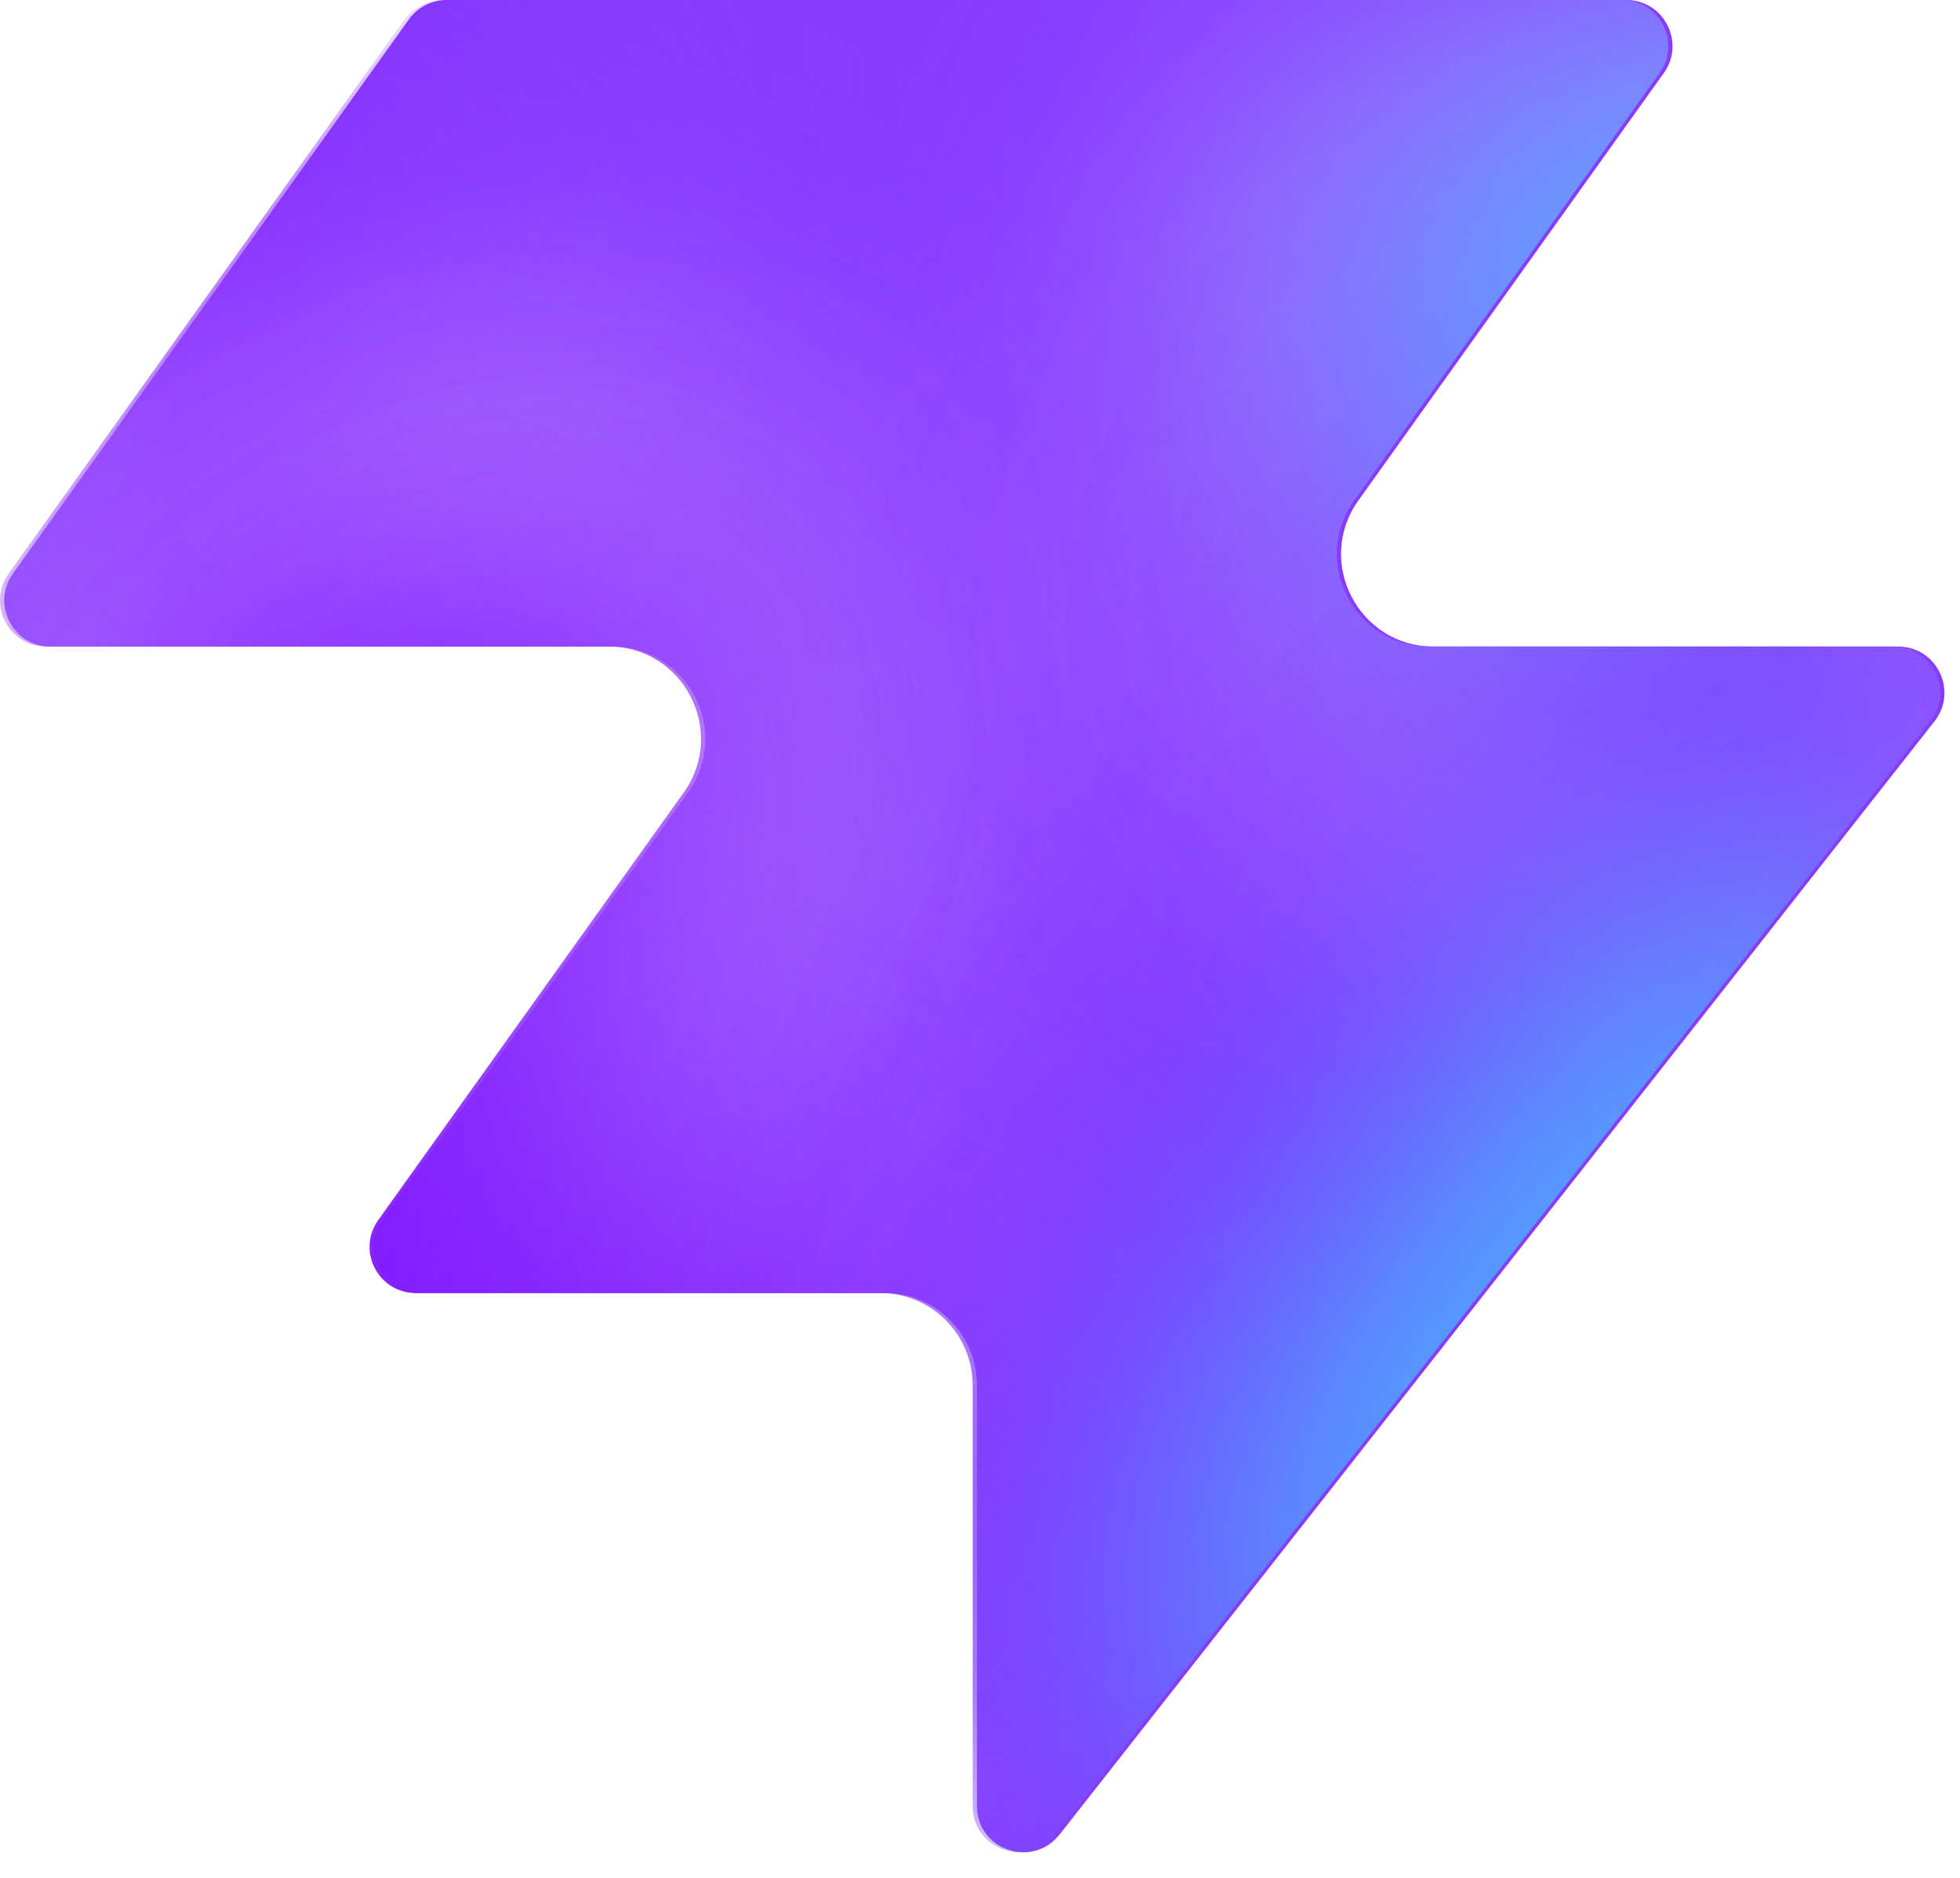
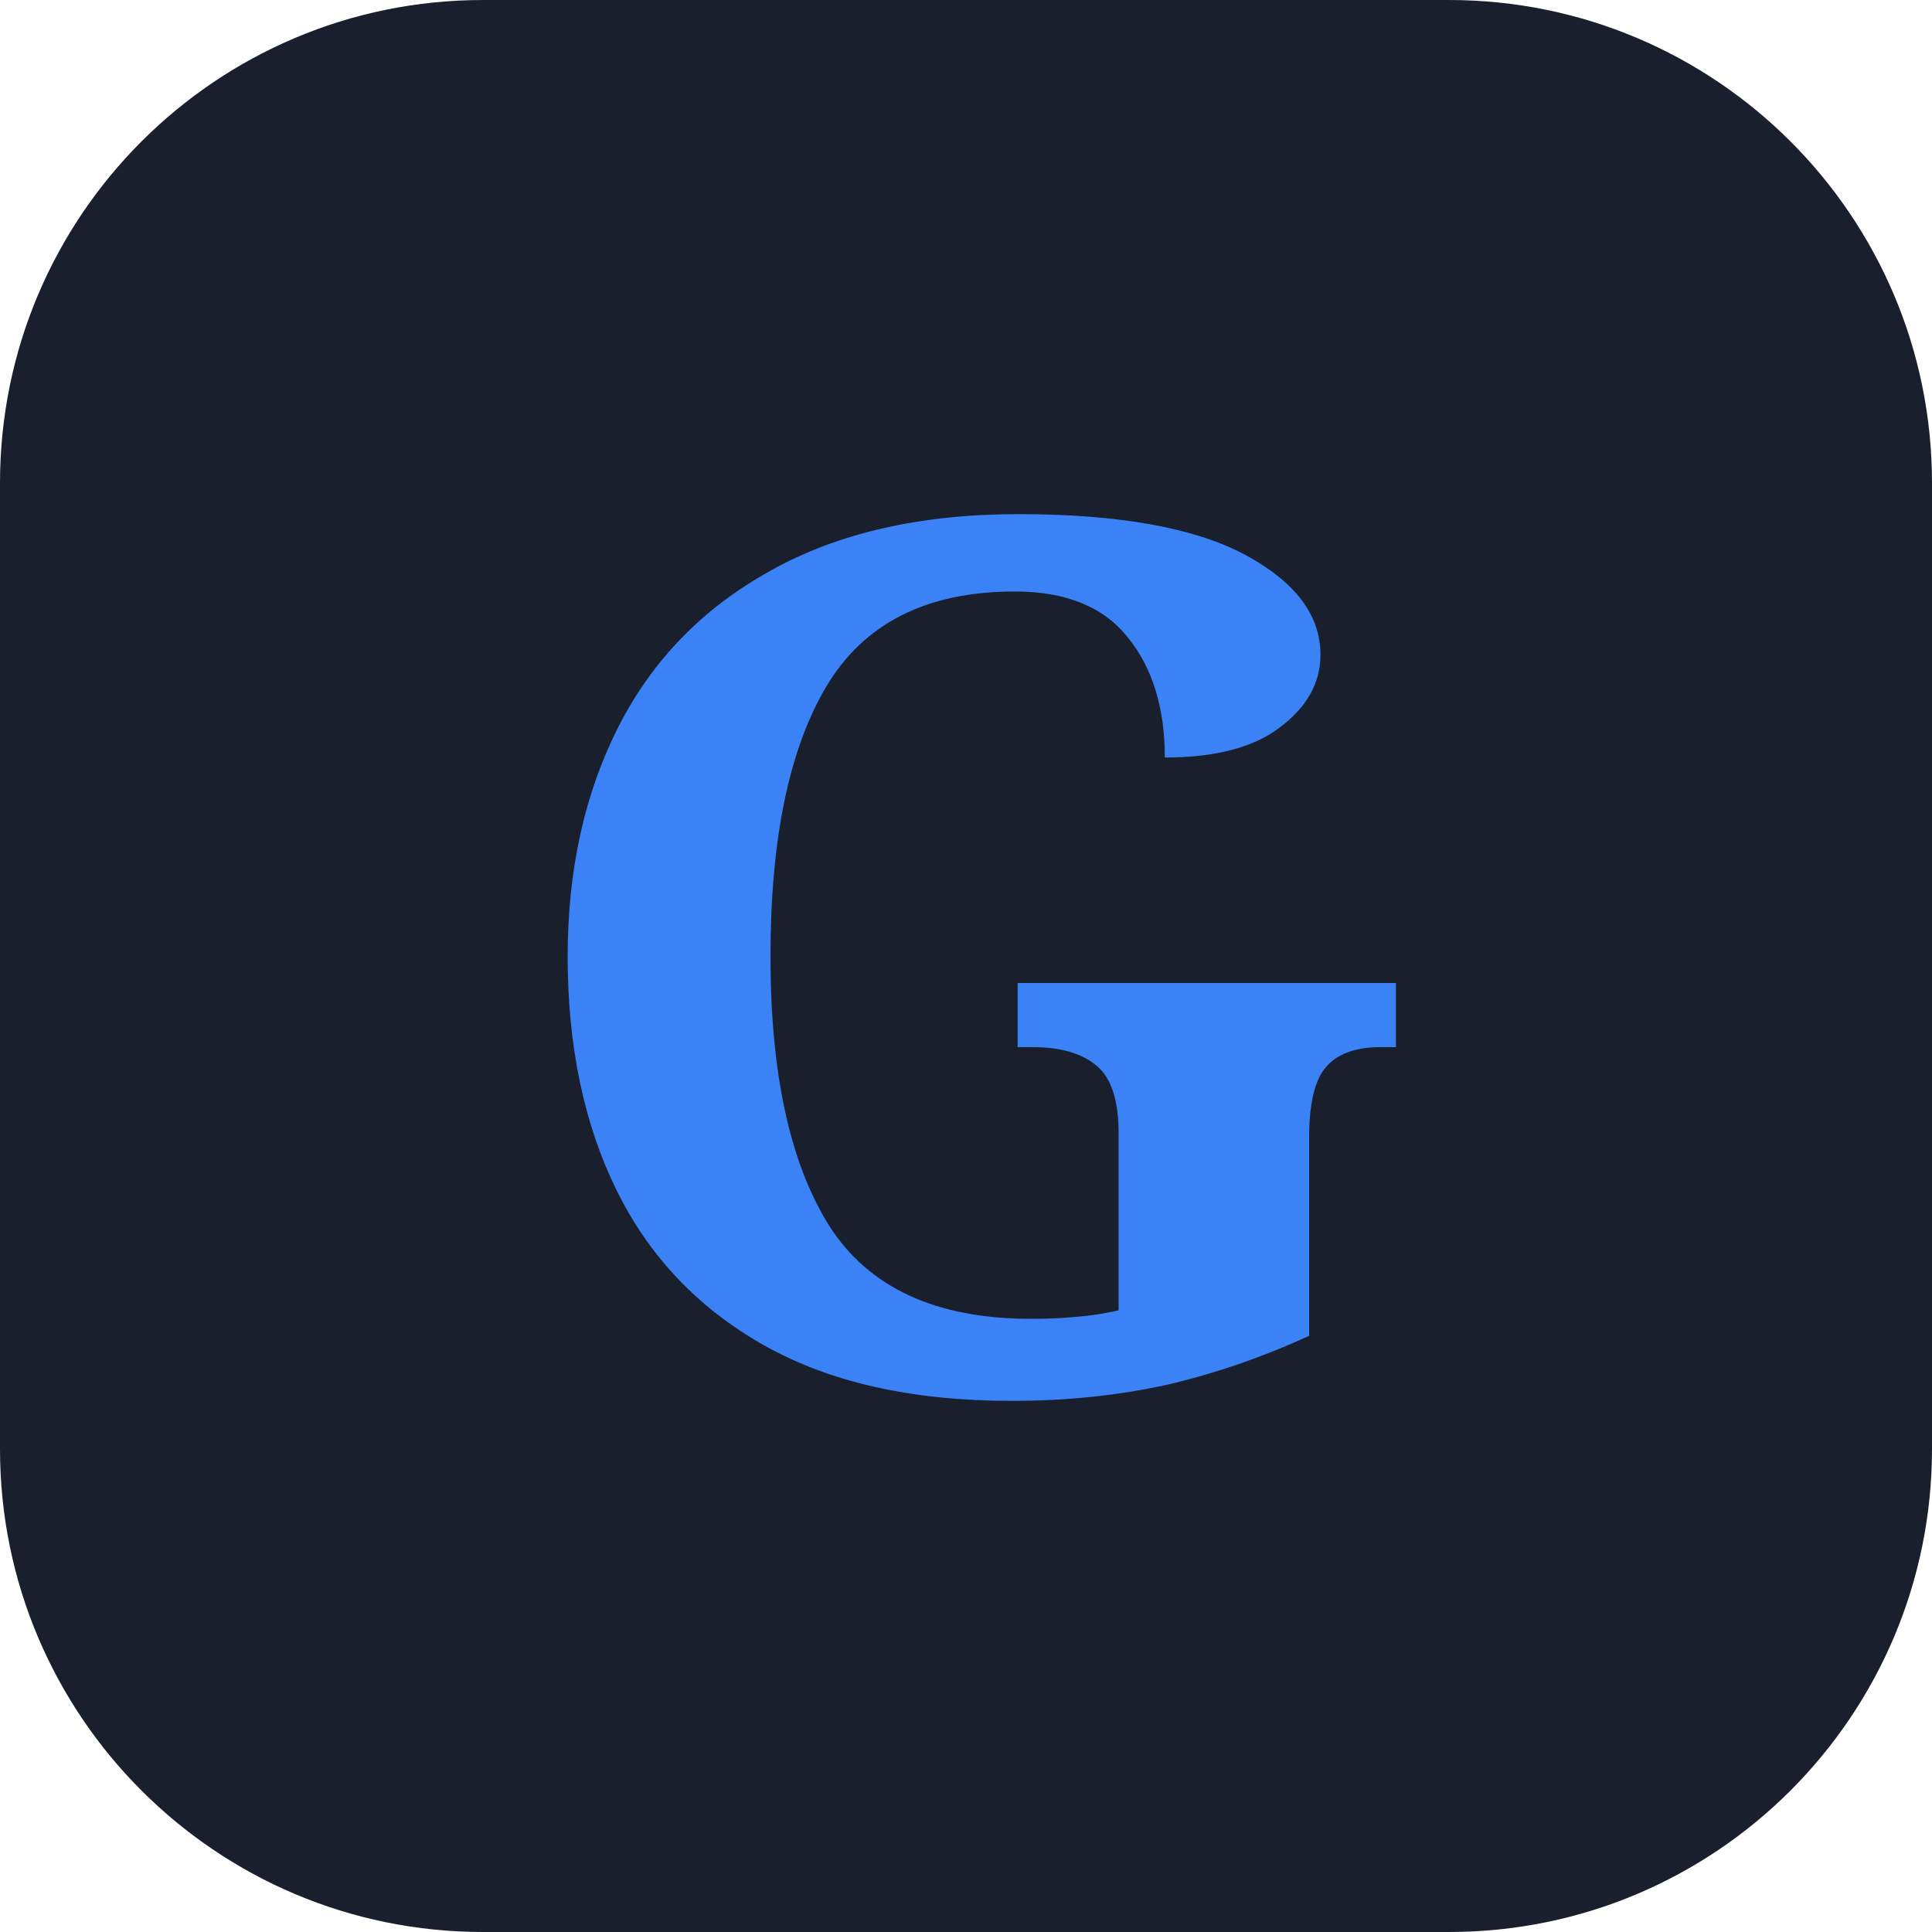
- <svg xmlns="http://www.w3.org/2000/svg" width="48" height="46" fill="none" viewBox="0 0 48 46">
-   <path fill="#863bff" d="M25.946 44.938c-.664.845-2.021.375-2.021-.698V33.937a2.26 2.26 0 0 0-2.262-2.262H10.287c-.92 0-1.456-1.04-.92-1.788l7.48-10.471c1.07-1.497 0-3.578-1.842-3.578H1.237c-.92 0-1.456-1.04-.92-1.788L10.013.474c.214-.297.556-.474.92-.474h28.894c.92 0 1.456 1.04.92 1.788l-7.48 10.471c-1.07 1.498 0 3.579 1.842 3.579h11.377c.943 0 1.473 1.088.89 1.83L25.947 44.94z" style="fill:#863bff;fill:color(display-p3 .525 .23 1);fill-opacity:1" />
-   <mask id="a" width="48" height="46" x="0" y="0" maskUnits="userSpaceOnUse" style="mask-type:alpha">
-     <path fill="#000" d="M25.842 44.938c-.664.844-2.021.375-2.021-.698V33.937a2.26 2.26 0 0 0-2.262-2.262H10.183c-.92 0-1.456-1.04-.92-1.788l7.48-10.471c1.07-1.498 0-3.579-1.842-3.579H1.133c-.92 0-1.456-1.04-.92-1.787L9.91.473c.214-.297.556-.474.92-.474h28.894c.92 0 1.456 1.04.92 1.788l-7.48 10.471c-1.07 1.498 0 3.578 1.842 3.578h11.377c.943 0 1.473 1.088.89 1.832L25.843 44.94z" style="fill:#000;fill-opacity:1" />
-   </mask>
-   <g mask="url(#a)">
-     <g filter="url(#b)">
-       <ellipse cx="5.508" cy="14.704" fill="#ede6ff" rx="5.508" ry="14.704" style="fill:#ede6ff;fill:color(display-p3 .927 .903 1);fill-opacity:1" transform="matrix(.00324 1 1 -.00324 -4.47 31.516)" />
-     </g>
-     <g filter="url(#c)">
-       <ellipse cx="10.399" cy="29.851" fill="#ede6ff" rx="10.399" ry="29.851" style="fill:#ede6ff;fill:color(display-p3 .927 .903 1);fill-opacity:1" transform="matrix(.00324 1 1 -.00324 -39.328 7.883)" />
-     </g>
-     <g filter="url(#d)">
-       <ellipse cx="5.508" cy="30.487" fill="#7e14ff" rx="5.508" ry="30.487" style="fill:#7e14ff;fill:color(display-p3 .492 .077 1);fill-opacity:1" transform="rotate(89.814 -25.913 -14.639)scale(1 -1)" />
-     </g>
-     <g filter="url(#e)">
-       <ellipse cx="5.508" cy="30.599" fill="#7e14ff" rx="5.508" ry="30.599" style="fill:#7e14ff;fill:color(display-p3 .492 .077 1);fill-opacity:1" transform="rotate(89.814 -32.644 -3.334)scale(1 -1)" />
-     </g>
-     <g filter="url(#f)">
-       <ellipse cx="5.508" cy="30.599" fill="#7e14ff" rx="5.508" ry="30.599" style="fill:#7e14ff;fill:color(display-p3 .492 .077 1);fill-opacity:1" transform="matrix(.00324 1 1 -.00324 -34.34 30.47)" />
-     </g>
-     <g filter="url(#g)">
-       <ellipse cx="14.072" cy="22.078" fill="#ede6ff" rx="14.072" ry="22.078" style="fill:#ede6ff;fill:color(display-p3 .927 .903 1);fill-opacity:1" transform="rotate(93.35 24.506 48.493)scale(-1 1)" />
-     </g>
-     <g filter="url(#h)">
-       <ellipse cx="3.47" cy="21.501" fill="#7e14ff" rx="3.47" ry="21.501" style="fill:#7e14ff;fill:color(display-p3 .492 .077 1);fill-opacity:1" transform="rotate(89.009 28.708 47.59)scale(-1 1)" />
-     </g>
-     <g filter="url(#i)">
-       <ellipse cx="3.47" cy="21.501" fill="#7e14ff" rx="3.47" ry="21.501" style="fill:#7e14ff;fill:color(display-p3 .492 .077 1);fill-opacity:1" transform="rotate(89.009 28.708 47.59)scale(-1 1)" />
-     </g>
-     <g filter="url(#j)">
-       <ellipse cx=".387" cy="8.972" fill="#7e14ff" rx="4.407" ry="29.108" style="fill:#7e14ff;fill:color(display-p3 .492 .077 1);fill-opacity:1" transform="rotate(39.51 .387 8.972)" />
-     </g>
-     <g filter="url(#k)">
-       <ellipse cx="47.523" cy="-6.092" fill="#7e14ff" rx="4.407" ry="29.108" style="fill:#7e14ff;fill:color(display-p3 .492 .077 1);fill-opacity:1" transform="rotate(37.892 47.523 -6.092)" />
-     </g>
-     <g filter="url(#l)">
-       <ellipse cx="41.412" cy="6.333" fill="#47bfff" rx="5.971" ry="9.665" style="fill:#47bfff;fill:color(display-p3 .28 .748 1);fill-opacity:1" transform="rotate(37.892 41.412 6.333)" />
-     </g>
-     <g filter="url(#m)">
-       <ellipse cx="-1.879" cy="38.332" fill="#7e14ff" rx="4.407" ry="29.108" style="fill:#7e14ff;fill:color(display-p3 .492 .077 1);fill-opacity:1" transform="rotate(37.892 -1.88 38.332)" />
-     </g>
-     <g filter="url(#n)">
-       <ellipse cx="-1.879" cy="38.332" fill="#7e14ff" rx="4.407" ry="29.108" style="fill:#7e14ff;fill:color(display-p3 .492 .077 1);fill-opacity:1" transform="rotate(37.892 -1.88 38.332)" />
-     </g>
-     <g filter="url(#o)">
-       <ellipse cx="35.651" cy="29.907" fill="#7e14ff" rx="4.407" ry="29.108" style="fill:#7e14ff;fill:color(display-p3 .492 .077 1);fill-opacity:1" transform="rotate(37.892 35.651 29.907)" />
-     </g>
-     <g filter="url(#p)">
-       <ellipse cx="38.418" cy="32.4" fill="#47bfff" rx="5.971" ry="15.297" style="fill:#47bfff;fill:color(display-p3 .28 .748 1);fill-opacity:1" transform="rotate(37.892 38.418 32.4)" />
-     </g>
-   </g>
-   <defs>
-     <filter id="b" width="60.045" height="41.654" x="-19.77" y="16.149" color-interpolation-filters="sRGB" filterUnits="userSpaceOnUse">
-       <feFlood flood-opacity="0" result="BackgroundImageFix" />
-       <feBlend in="SourceGraphic" in2="BackgroundImageFix" result="shape" />
-       <feGaussianBlur result="effect1_foregroundBlur_2002_17158" stdDeviation="7.659" />
-     </filter>
-     <filter id="c" width="90.34" height="51.437" x="-54.613" y="-7.533" color-interpolation-filters="sRGB" filterUnits="userSpaceOnUse">
-       <feFlood flood-opacity="0" result="BackgroundImageFix" />
-       <feBlend in="SourceGraphic" in2="BackgroundImageFix" result="shape" />
-       <feGaussianBlur result="effect1_foregroundBlur_2002_17158" stdDeviation="7.659" />
-     </filter>
-     <filter id="d" width="79.355" height="29.4" x="-49.64" y="2.03" color-interpolation-filters="sRGB" filterUnits="userSpaceOnUse">
-       <feFlood flood-opacity="0" result="BackgroundImageFix" />
-       <feBlend in="SourceGraphic" in2="BackgroundImageFix" result="shape" />
-       <feGaussianBlur result="effect1_foregroundBlur_2002_17158" stdDeviation="4.596" />
-     </filter>
-     <filter id="e" width="79.579" height="29.4" x="-45.045" y="20.029" color-interpolation-filters="sRGB" filterUnits="userSpaceOnUse">
-       <feFlood flood-opacity="0" result="BackgroundImageFix" />
-       <feBlend in="SourceGraphic" in2="BackgroundImageFix" result="shape" />
-       <feGaussianBlur result="effect1_foregroundBlur_2002_17158" stdDeviation="4.596" />
-     </filter>
-     <filter id="f" width="79.579" height="29.4" x="-43.513" y="21.178" color-interpolation-filters="sRGB" filterUnits="userSpaceOnUse">
-       <feFlood flood-opacity="0" result="BackgroundImageFix" />
-       <feBlend in="SourceGraphic" in2="BackgroundImageFix" result="shape" />
-       <feGaussianBlur result="effect1_foregroundBlur_2002_17158" stdDeviation="4.596" />
-     </filter>
-     <filter id="g" width="74.749" height="58.852" x="15.756" y="-17.901" color-interpolation-filters="sRGB" filterUnits="userSpaceOnUse">
-       <feFlood flood-opacity="0" result="BackgroundImageFix" />
-       <feBlend in="SourceGraphic" in2="BackgroundImageFix" result="shape" />
-       <feGaussianBlur result="effect1_foregroundBlur_2002_17158" stdDeviation="7.659" />
-     </filter>
-     <filter id="h" width="61.377" height="25.362" x="23.548" y="2.284" color-interpolation-filters="sRGB" filterUnits="userSpaceOnUse">
-       <feFlood flood-opacity="0" result="BackgroundImageFix" />
-       <feBlend in="SourceGraphic" in2="BackgroundImageFix" result="shape" />
-       <feGaussianBlur result="effect1_foregroundBlur_2002_17158" stdDeviation="4.596" />
-     </filter>
-     <filter id="i" width="61.377" height="25.362" x="23.548" y="2.284" color-interpolation-filters="sRGB" filterUnits="userSpaceOnUse">
-       <feFlood flood-opacity="0" result="BackgroundImageFix" />
-       <feBlend in="SourceGraphic" in2="BackgroundImageFix" result="shape" />
-       <feGaussianBlur result="effect1_foregroundBlur_2002_17158" stdDeviation="4.596" />
-     </filter>
-     <filter id="j" width="56.045" height="63.649" x="-27.636" y="-22.853" color-interpolation-filters="sRGB" filterUnits="userSpaceOnUse">
-       <feFlood flood-opacity="0" result="BackgroundImageFix" />
-       <feBlend in="SourceGraphic" in2="BackgroundImageFix" result="shape" />
-       <feGaussianBlur result="effect1_foregroundBlur_2002_17158" stdDeviation="4.596" />
-     </filter>
-     <filter id="k" width="54.814" height="64.646" x="20.116" y="-38.415" color-interpolation-filters="sRGB" filterUnits="userSpaceOnUse">
-       <feFlood flood-opacity="0" result="BackgroundImageFix" />
-       <feBlend in="SourceGraphic" in2="BackgroundImageFix" result="shape" />
-       <feGaussianBlur result="effect1_foregroundBlur_2002_17158" stdDeviation="4.596" />
-     </filter>
-     <filter id="l" width="33.541" height="35.313" x="24.641" y="-11.323" color-interpolation-filters="sRGB" filterUnits="userSpaceOnUse">
-       <feFlood flood-opacity="0" result="BackgroundImageFix" />
-       <feBlend in="SourceGraphic" in2="BackgroundImageFix" result="shape" />
-       <feGaussianBlur result="effect1_foregroundBlur_2002_17158" stdDeviation="4.596" />
-     </filter>
-     <filter id="m" width="54.814" height="64.646" x="-29.286" y="6.009" color-interpolation-filters="sRGB" filterUnits="userSpaceOnUse">
-       <feFlood flood-opacity="0" result="BackgroundImageFix" />
-       <feBlend in="SourceGraphic" in2="BackgroundImageFix" result="shape" />
-       <feGaussianBlur result="effect1_foregroundBlur_2002_17158" stdDeviation="4.596" />
-     </filter>
-     <filter id="n" width="54.814" height="64.646" x="-29.286" y="6.009" color-interpolation-filters="sRGB" filterUnits="userSpaceOnUse">
-       <feFlood flood-opacity="0" result="BackgroundImageFix" />
-       <feBlend in="SourceGraphic" in2="BackgroundImageFix" result="shape" />
-       <feGaussianBlur result="effect1_foregroundBlur_2002_17158" stdDeviation="4.596" />
-     </filter>
-     <filter id="o" width="54.814" height="64.646" x="8.244" y="-2.416" color-interpolation-filters="sRGB" filterUnits="userSpaceOnUse">
-       <feFlood flood-opacity="0" result="BackgroundImageFix" />
-       <feBlend in="SourceGraphic" in2="BackgroundImageFix" result="shape" />
-       <feGaussianBlur result="effect1_foregroundBlur_2002_17158" stdDeviation="4.596" />
-     </filter>
-     <filter id="p" width="39.409" height="43.623" x="18.713" y="10.588" color-interpolation-filters="sRGB" filterUnits="userSpaceOnUse">
-       <feFlood flood-opacity="0" result="BackgroundImageFix" />
-       <feBlend in="SourceGraphic" in2="BackgroundImageFix" result="shape" />
-       <feGaussianBlur result="effect1_foregroundBlur_2002_17158" stdDeviation="4.596" />
-     </filter>
-   </defs>
+ <svg xmlns="http://www.w3.org/2000/svg" viewBox="0 0 32 32">
+   <rect width="32" height="32" rx="8" fill="#1a1f2e" />
+   <text x="16" y="23" font-family="Georgia, serif" font-size="20" font-weight="bold" fill="#3b82f6" text-anchor="middle">G</text>
</svg>
